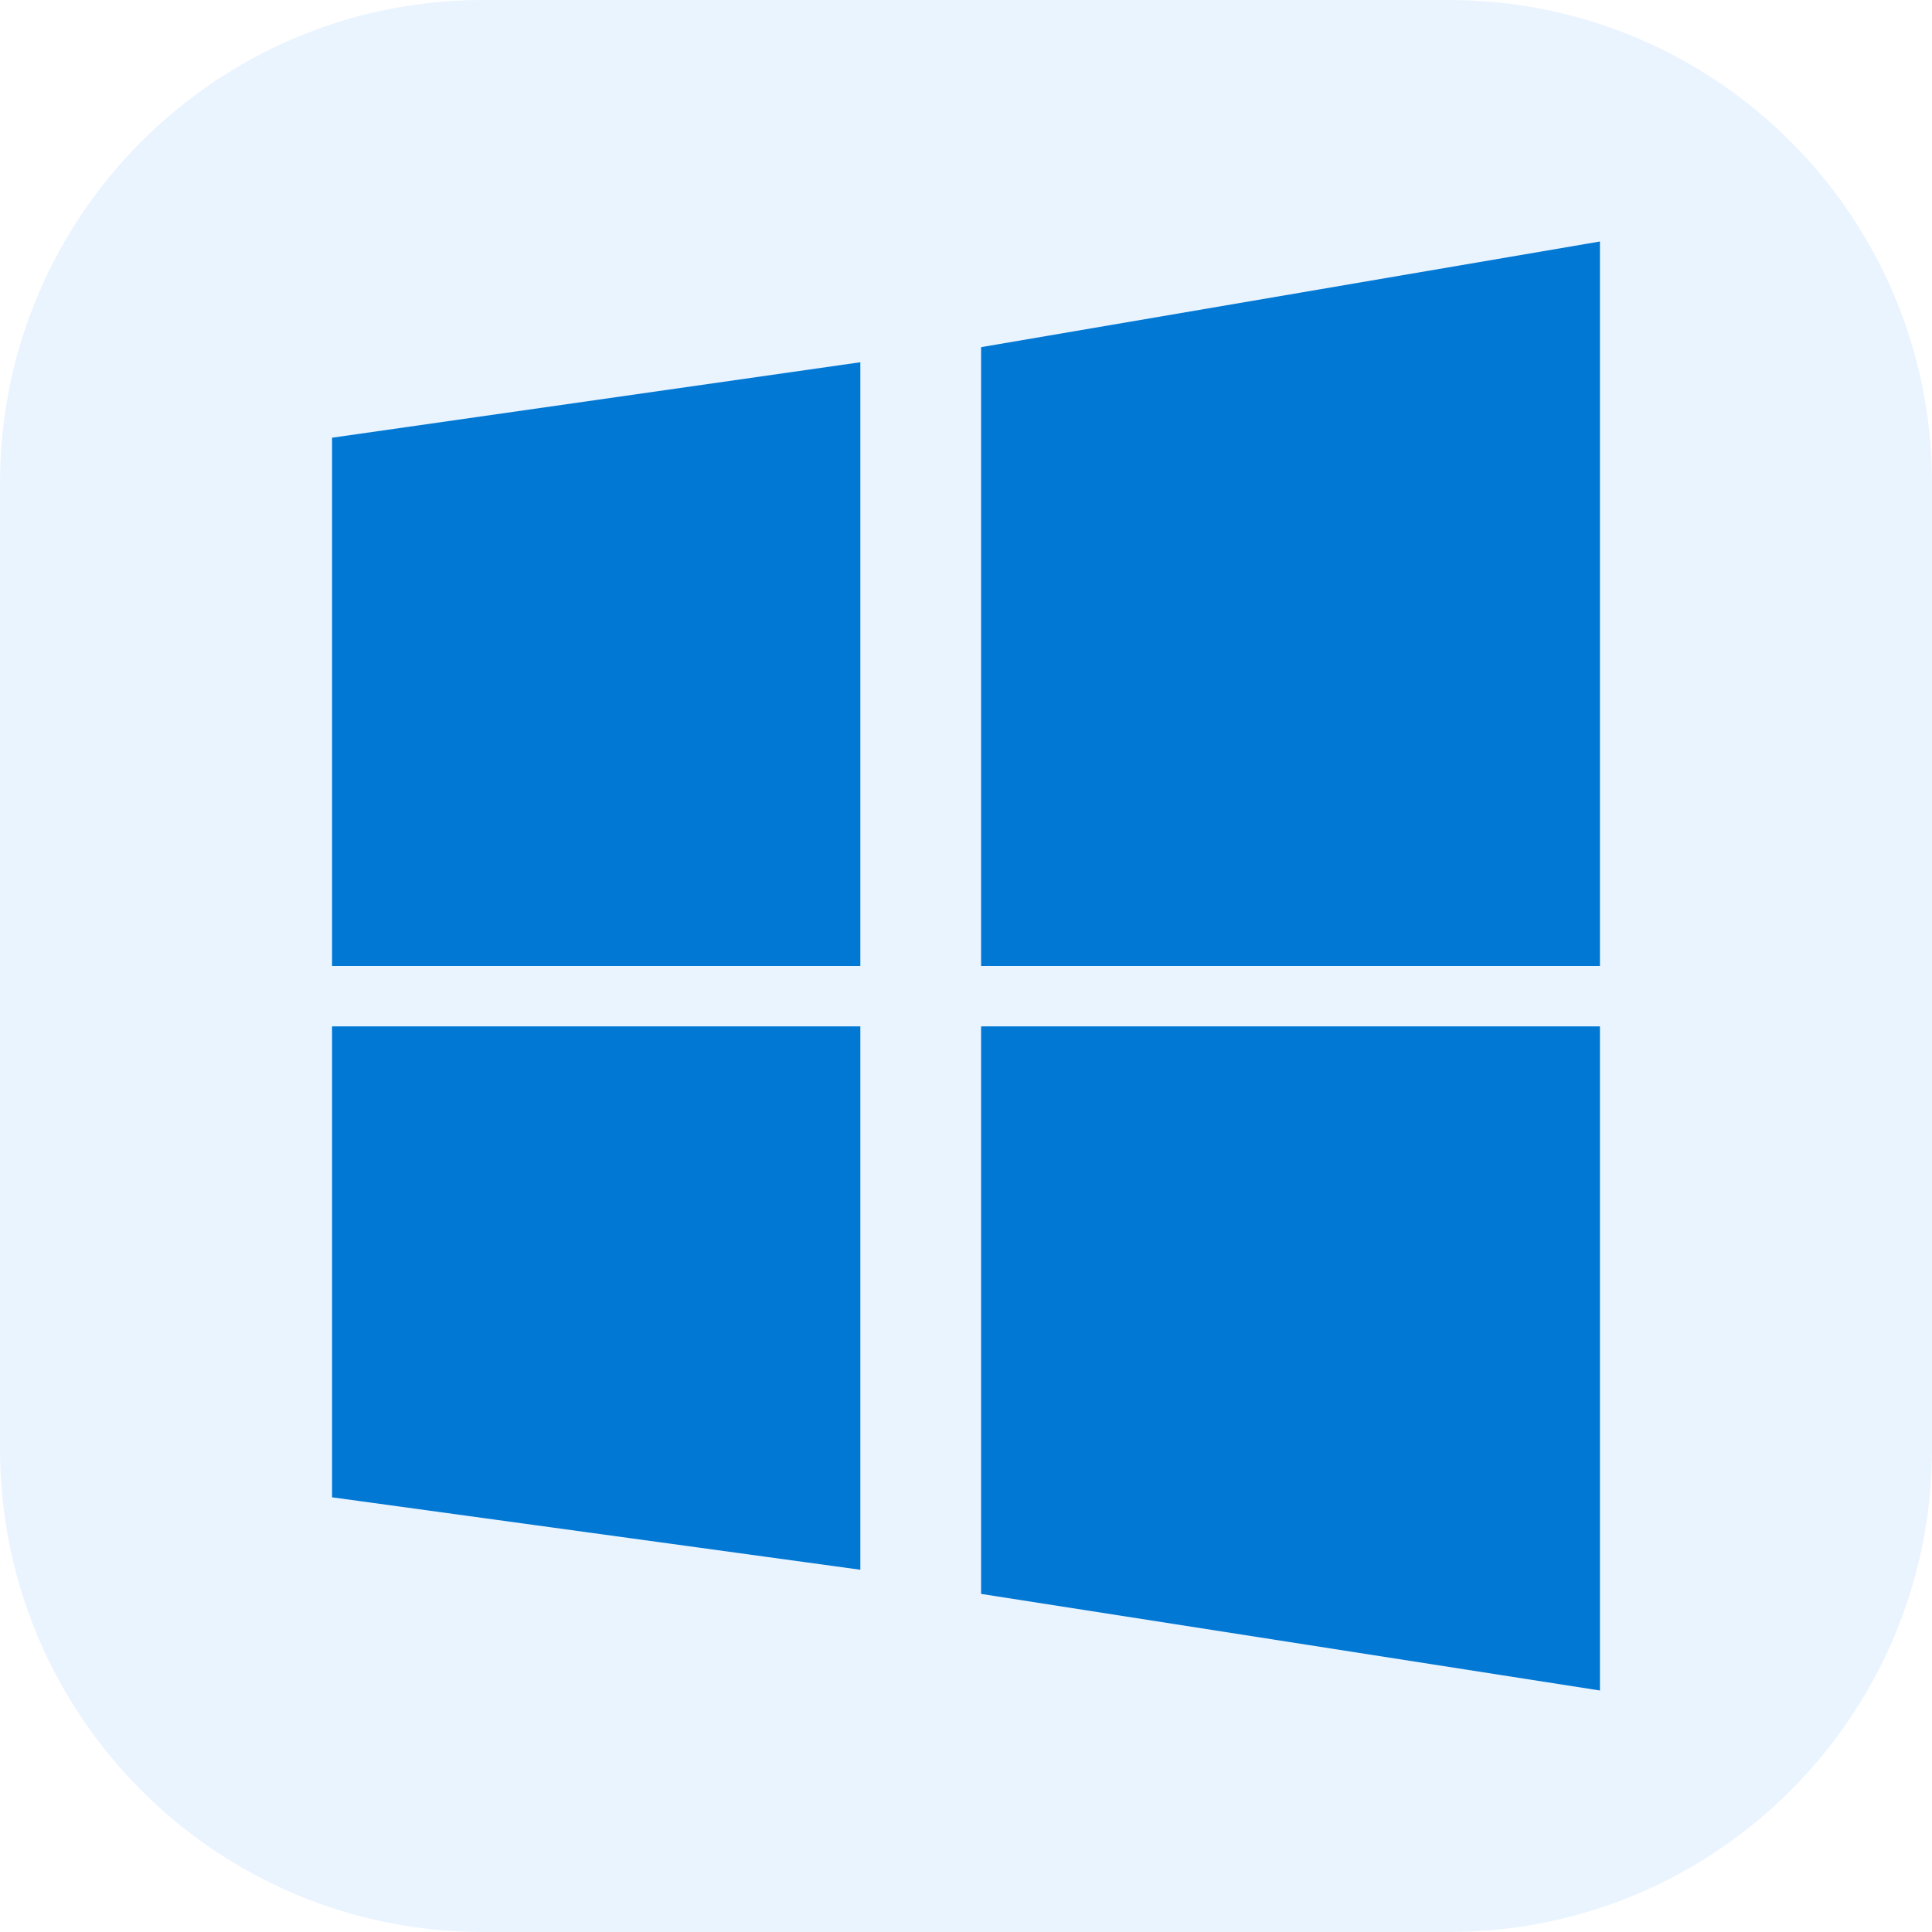
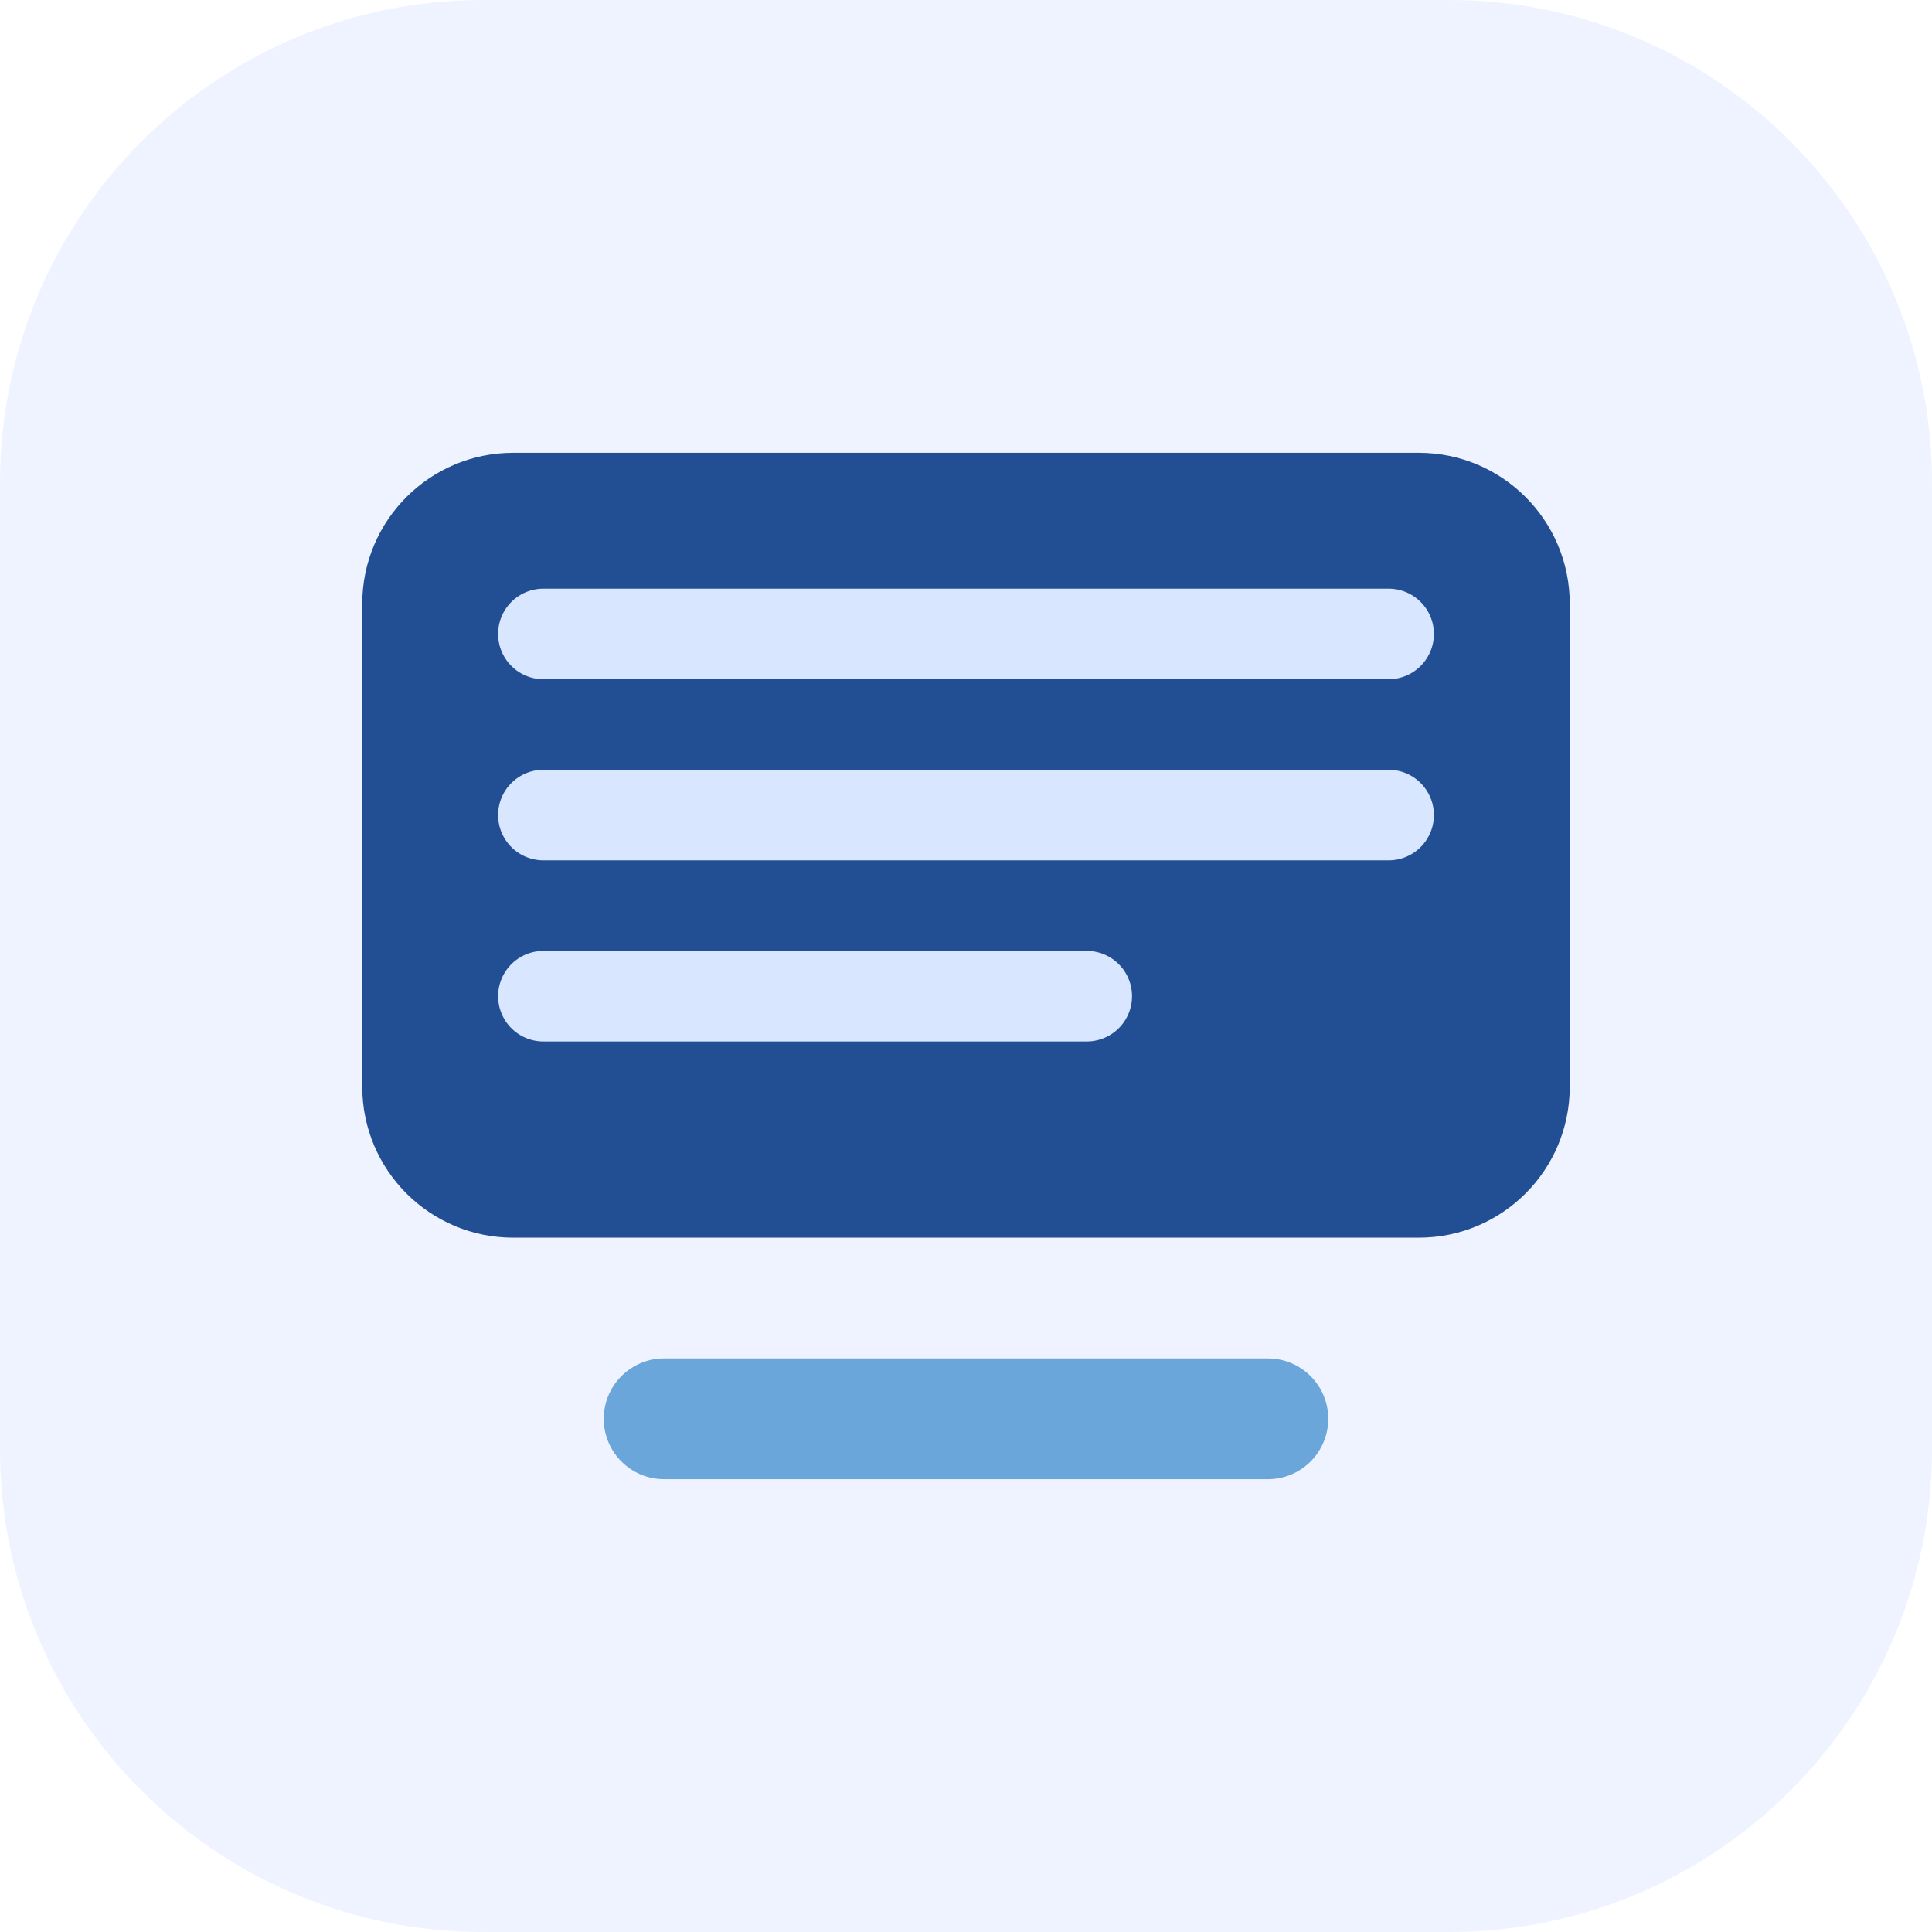
<svg xmlns="http://www.w3.org/2000/svg" viewBox="0 0 64 64" fill="none">
-   <rect width="64" height="64" rx="16" fill="#EAF4FF" />
-   <path d="M11 14.5 28.5 12v20H11V14.5Zm21.5-3L53 8v24H32.5V11.5ZM11 34h17.5v18L11 49.6V34Zm21.5 0H53v22L32.5 52.8V34Z" fill="#0078D4" />
+   <rect width="64" height="64" rx="16" fill="#EEF3FF" />
+   <rect x="12" y="15" width="40" height="26" rx="5" fill="#224F93" />
+   <path d="M18 21h28M18 27h28M18 33h18" stroke="#D8E6FF" stroke-width="3" stroke-linecap="round" />
+   <rect x="20" y="45" width="24" height="4" rx="2" fill="#6AA6D9" />
</svg>
